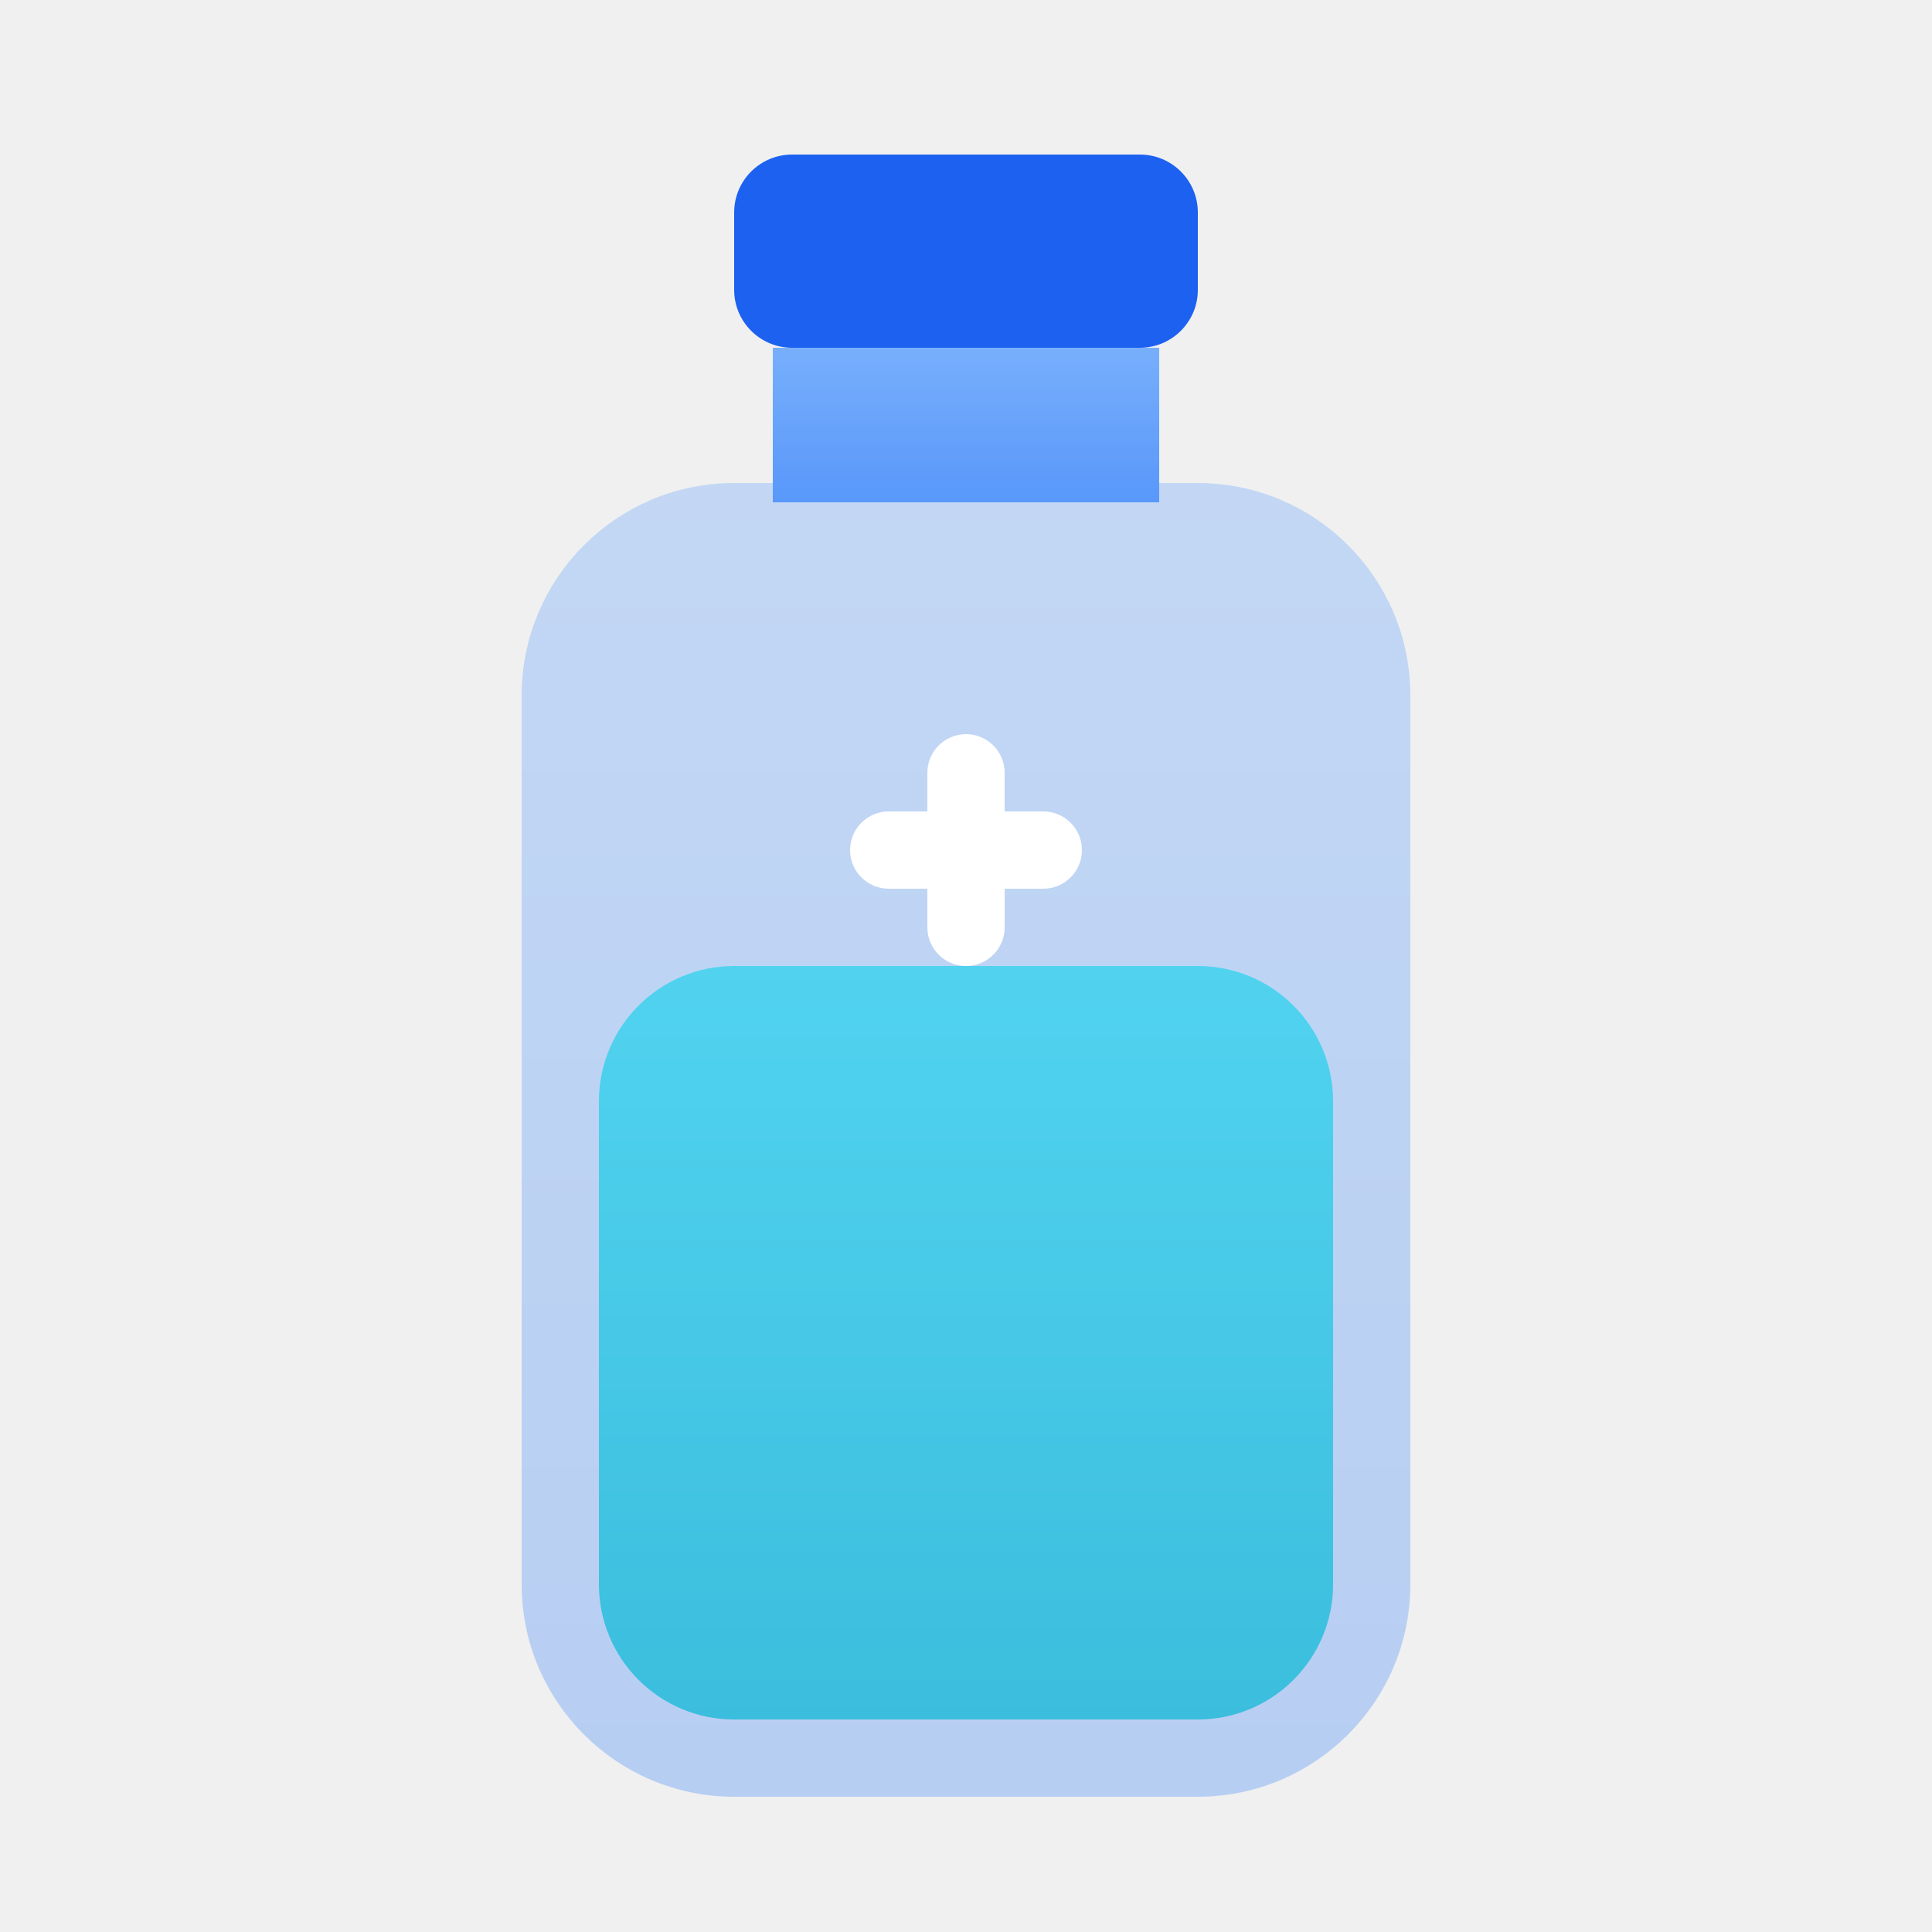
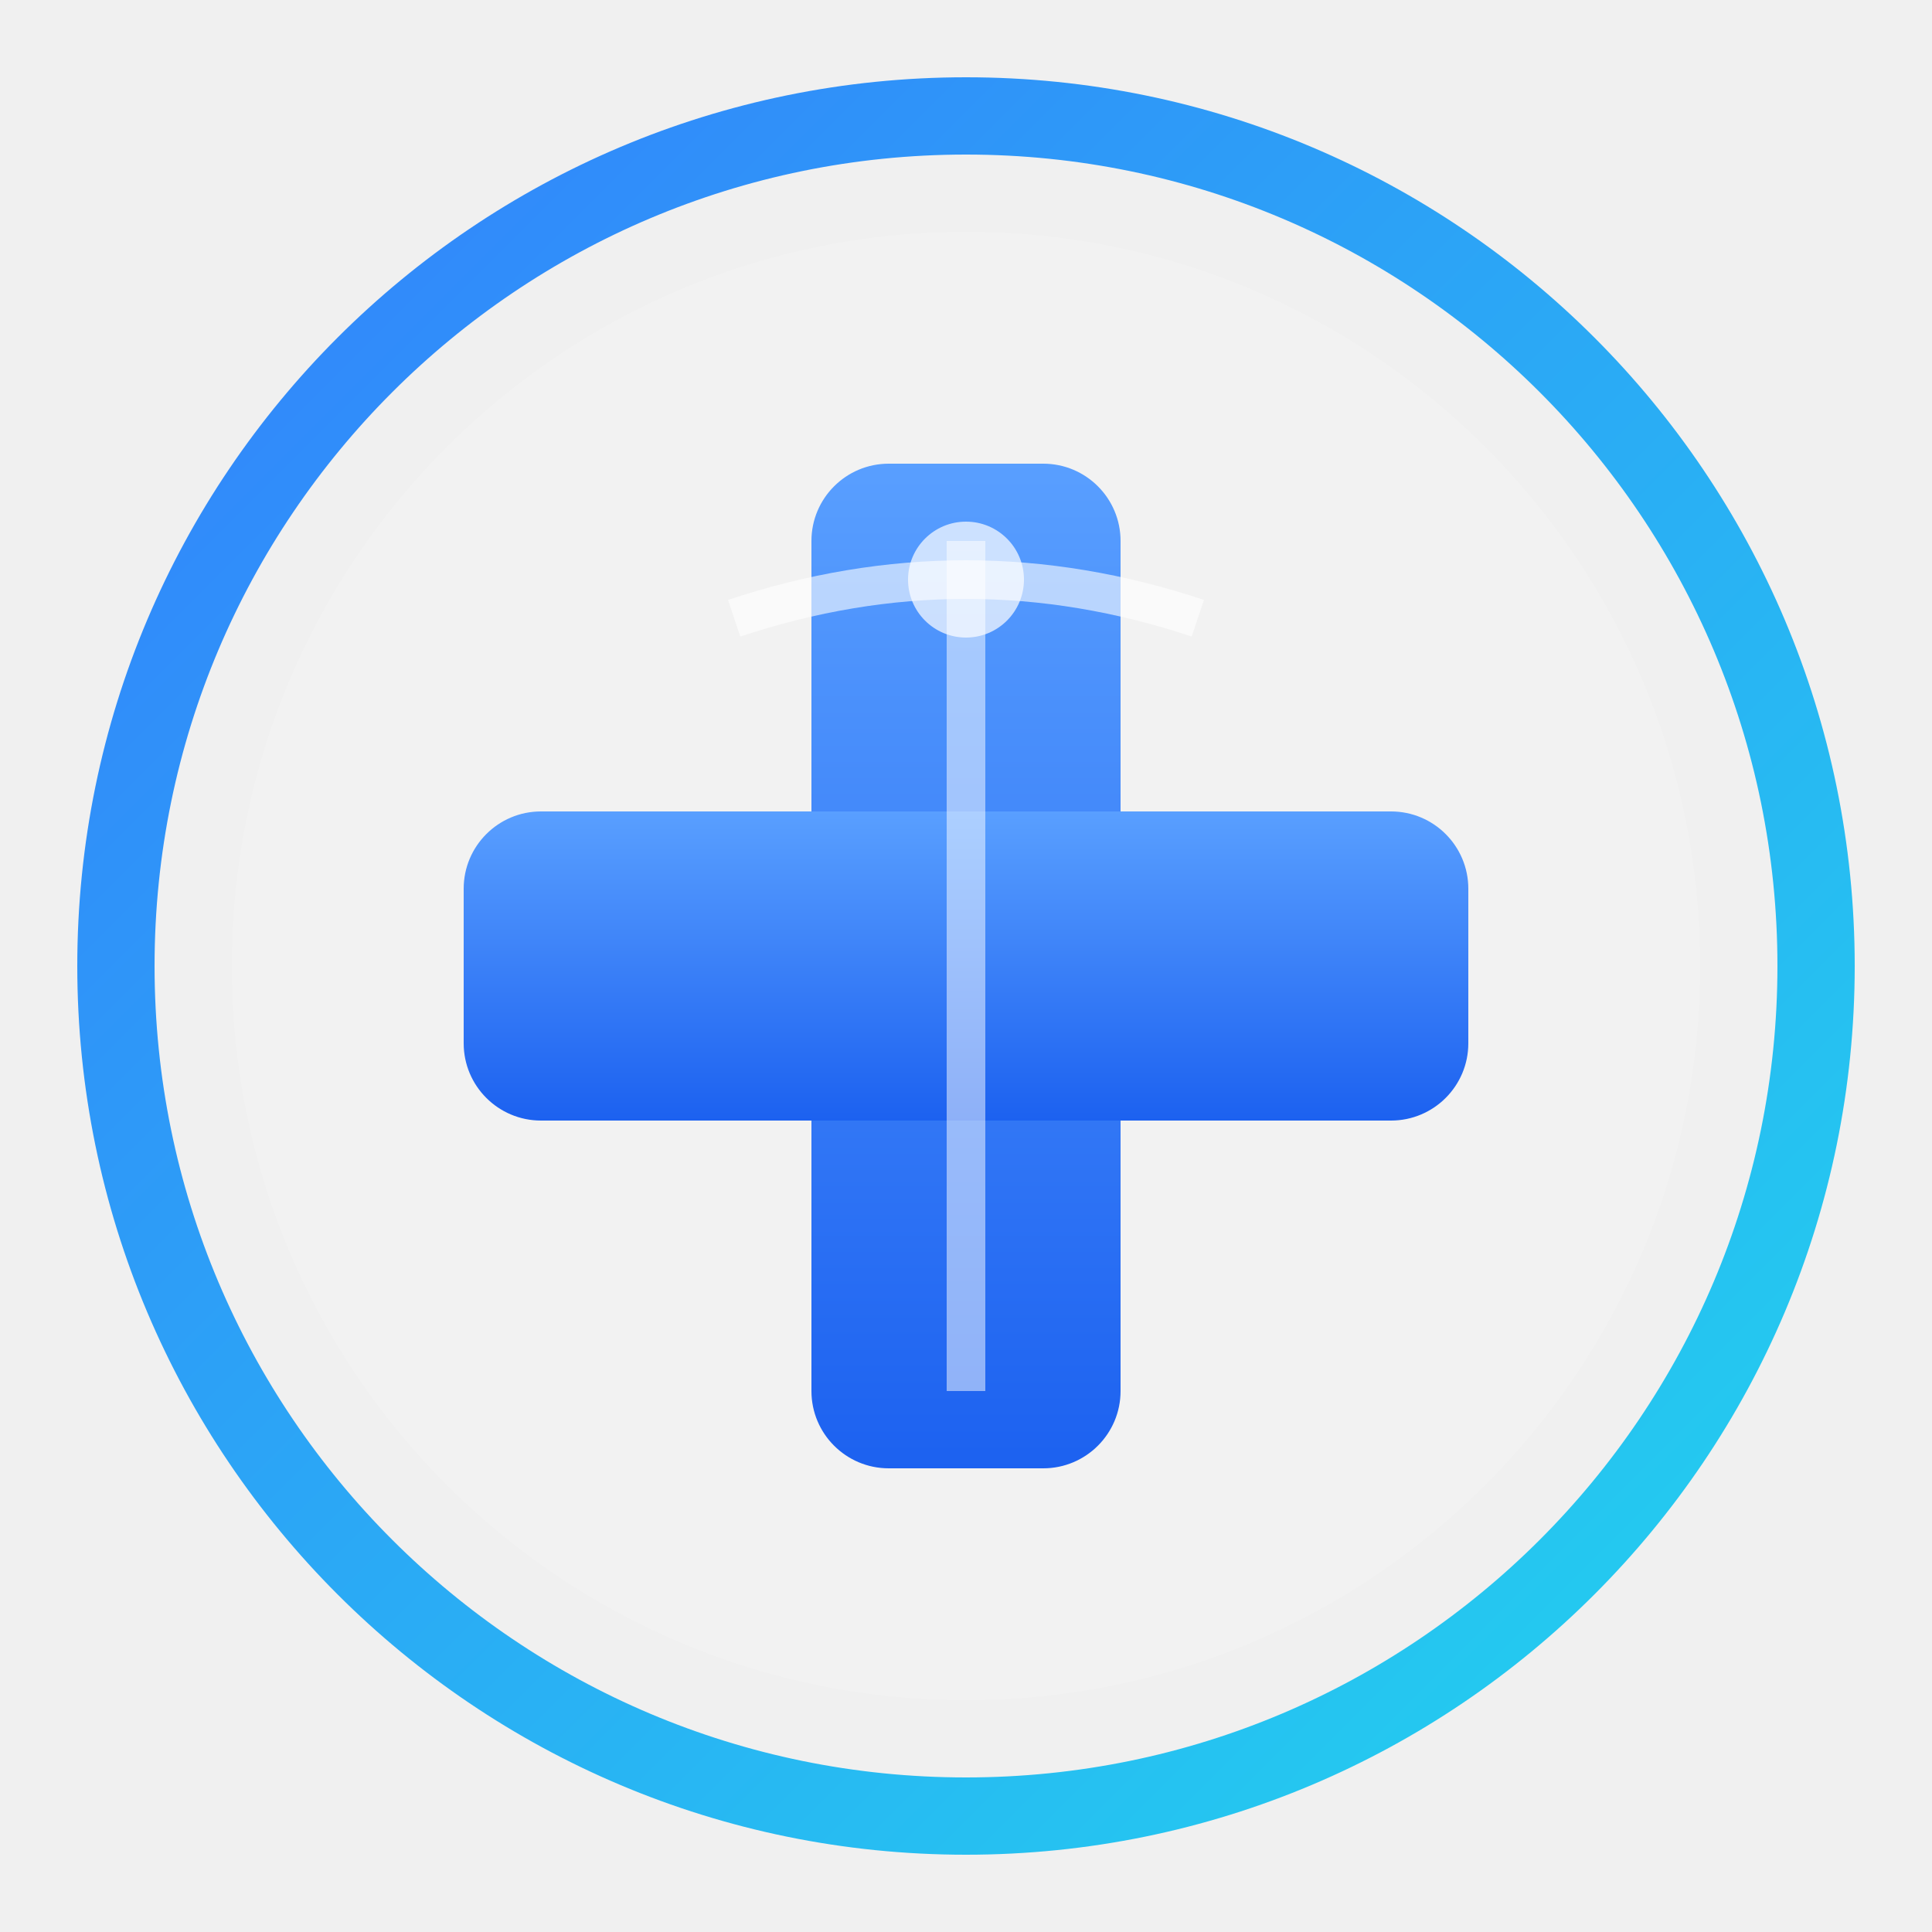
<svg xmlns="http://www.w3.org/2000/svg" viewBox="0 0 100 100">
  <defs>
-     <linearGradient id="bottleGrad" x1="0%" y1="0%" x2="0%" y2="100%">
+     <linearGradient id="ringGrad" x1="0%" y1="0%" x2="100%" y2="100%">
+       <stop offset="0%" stop-color="#3380fc" />
+       <stop offset="100%" stop-color="#22d3ee" />
+     </linearGradient>
+     <linearGradient id="crossGrad" x1="0%" y1="0%" x2="0%" y2="100%">
      <stop offset="0%" stop-color="#599fff" />
-       <stop offset="100%" stop-color="#3380fc" />
-     </linearGradient>
-     <linearGradient id="liquidGrad" x1="0%" y1="0%" x2="0%" y2="100%">
-       <stop offset="0%" stop-color="#22d3ee" />
-       <stop offset="100%" stop-color="#06b6d4" />
+       <stop offset="100%" stop-color="#1c61f0" />
    </linearGradient>
  </defs>
-   <rect x="38" y="8" width="24" height="10" rx="3" fill="#1c61f0" />
-   <rect x="40" y="18" width="20" height="8" fill="url(#bottleGrad)" opacity="0.8" />
-   <rect x="28" y="26" width="44" height="66" rx="10" fill="url(#bottleGrad)" opacity="0.3" stroke="url(#bottleGrad)" stroke-width="2" />
-   <rect x="31" y="50" width="38" height="39" rx="7" fill="url(#liquidGrad)" opacity="0.7" />
-   <rect x="44" y="42" width="12" height="4" rx="2" fill="white" />
-   <rect x="48" y="38" width="4" height="12" rx="2" fill="white" />
+   <circle cx="50" cy="50" r="44" fill="none" stroke="url(#ringGrad)" stroke-width="4" />
+   <circle cx="50" cy="50" r="38" fill="rgba(255,255,255,0.15)" />
+   <rect x="42" y="24" width="16" height="52" rx="4" fill="url(#crossGrad)" />
+   <rect x="24" y="42" width="52" height="16" rx="4" fill="url(#crossGrad)" />
+   <line x1="50" y1="28" x2="50" y2="72" stroke="white" stroke-width="2" opacity="0.5" />
+   <path d="M 38 32 Q 50 28 62 32" fill="none" stroke="white" stroke-width="2" opacity="0.6" />
+   <circle cx="50" cy="30" r="3" fill="white" opacity="0.7" />
</svg>
